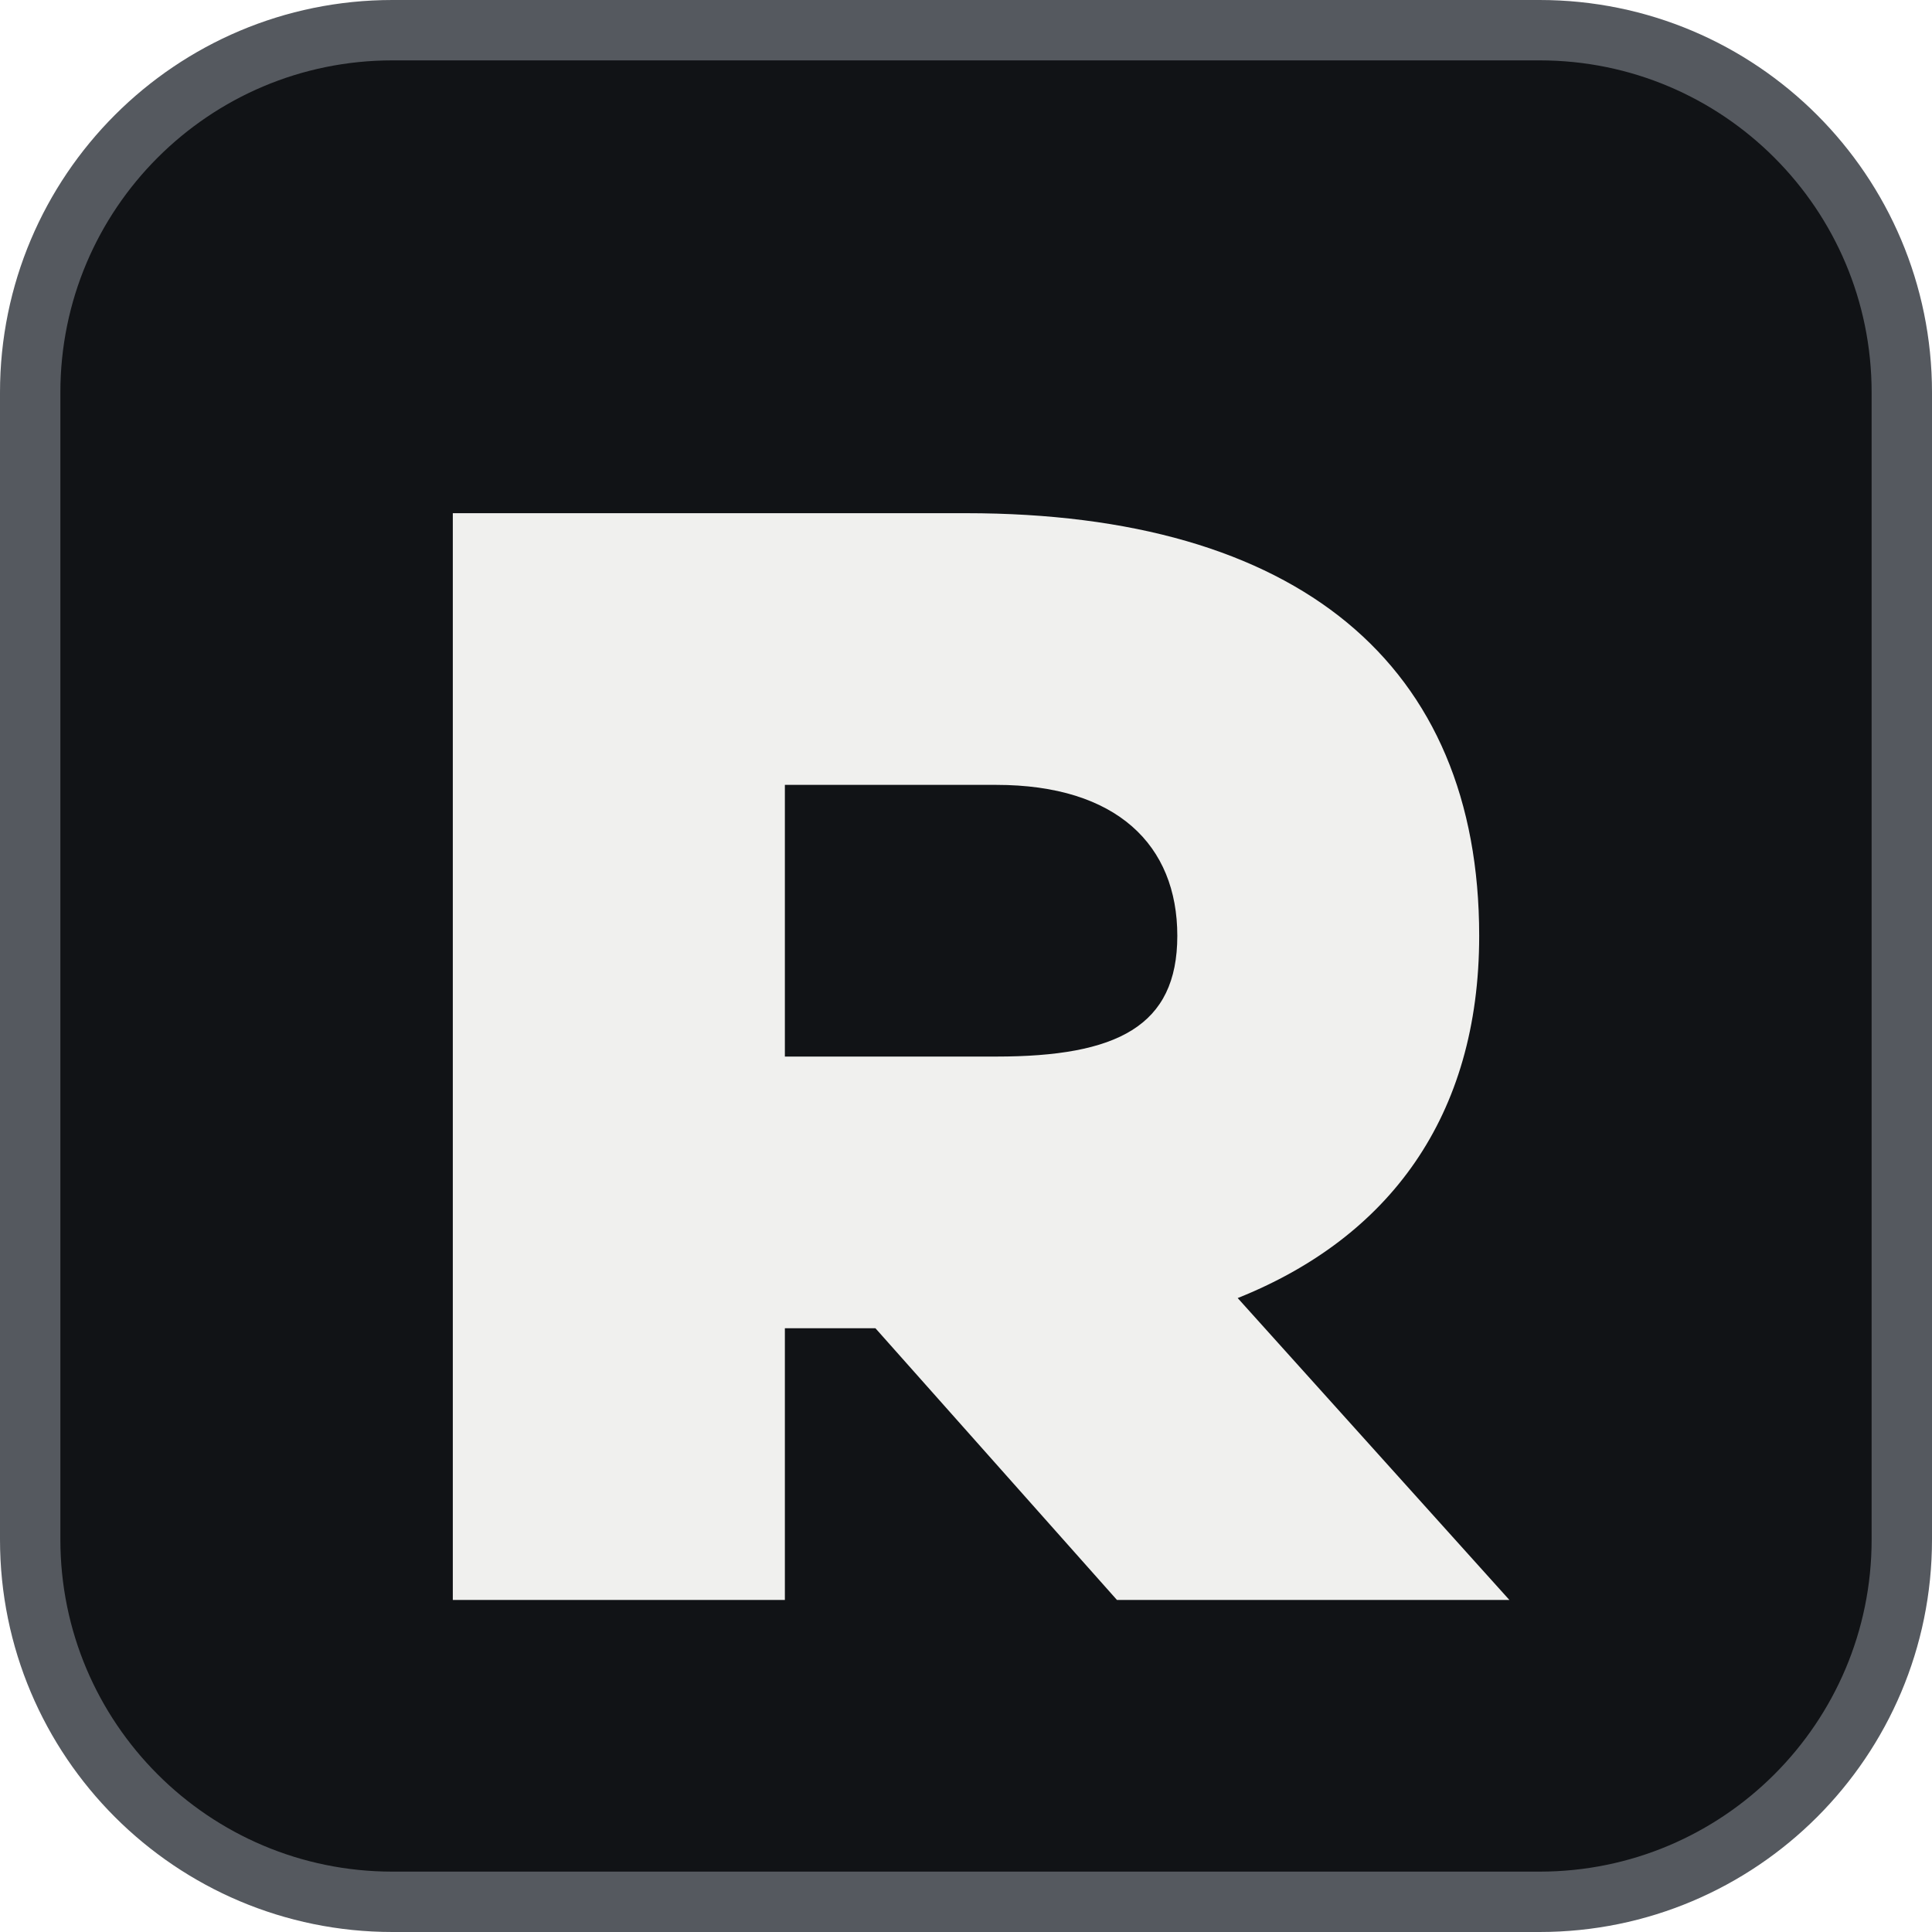
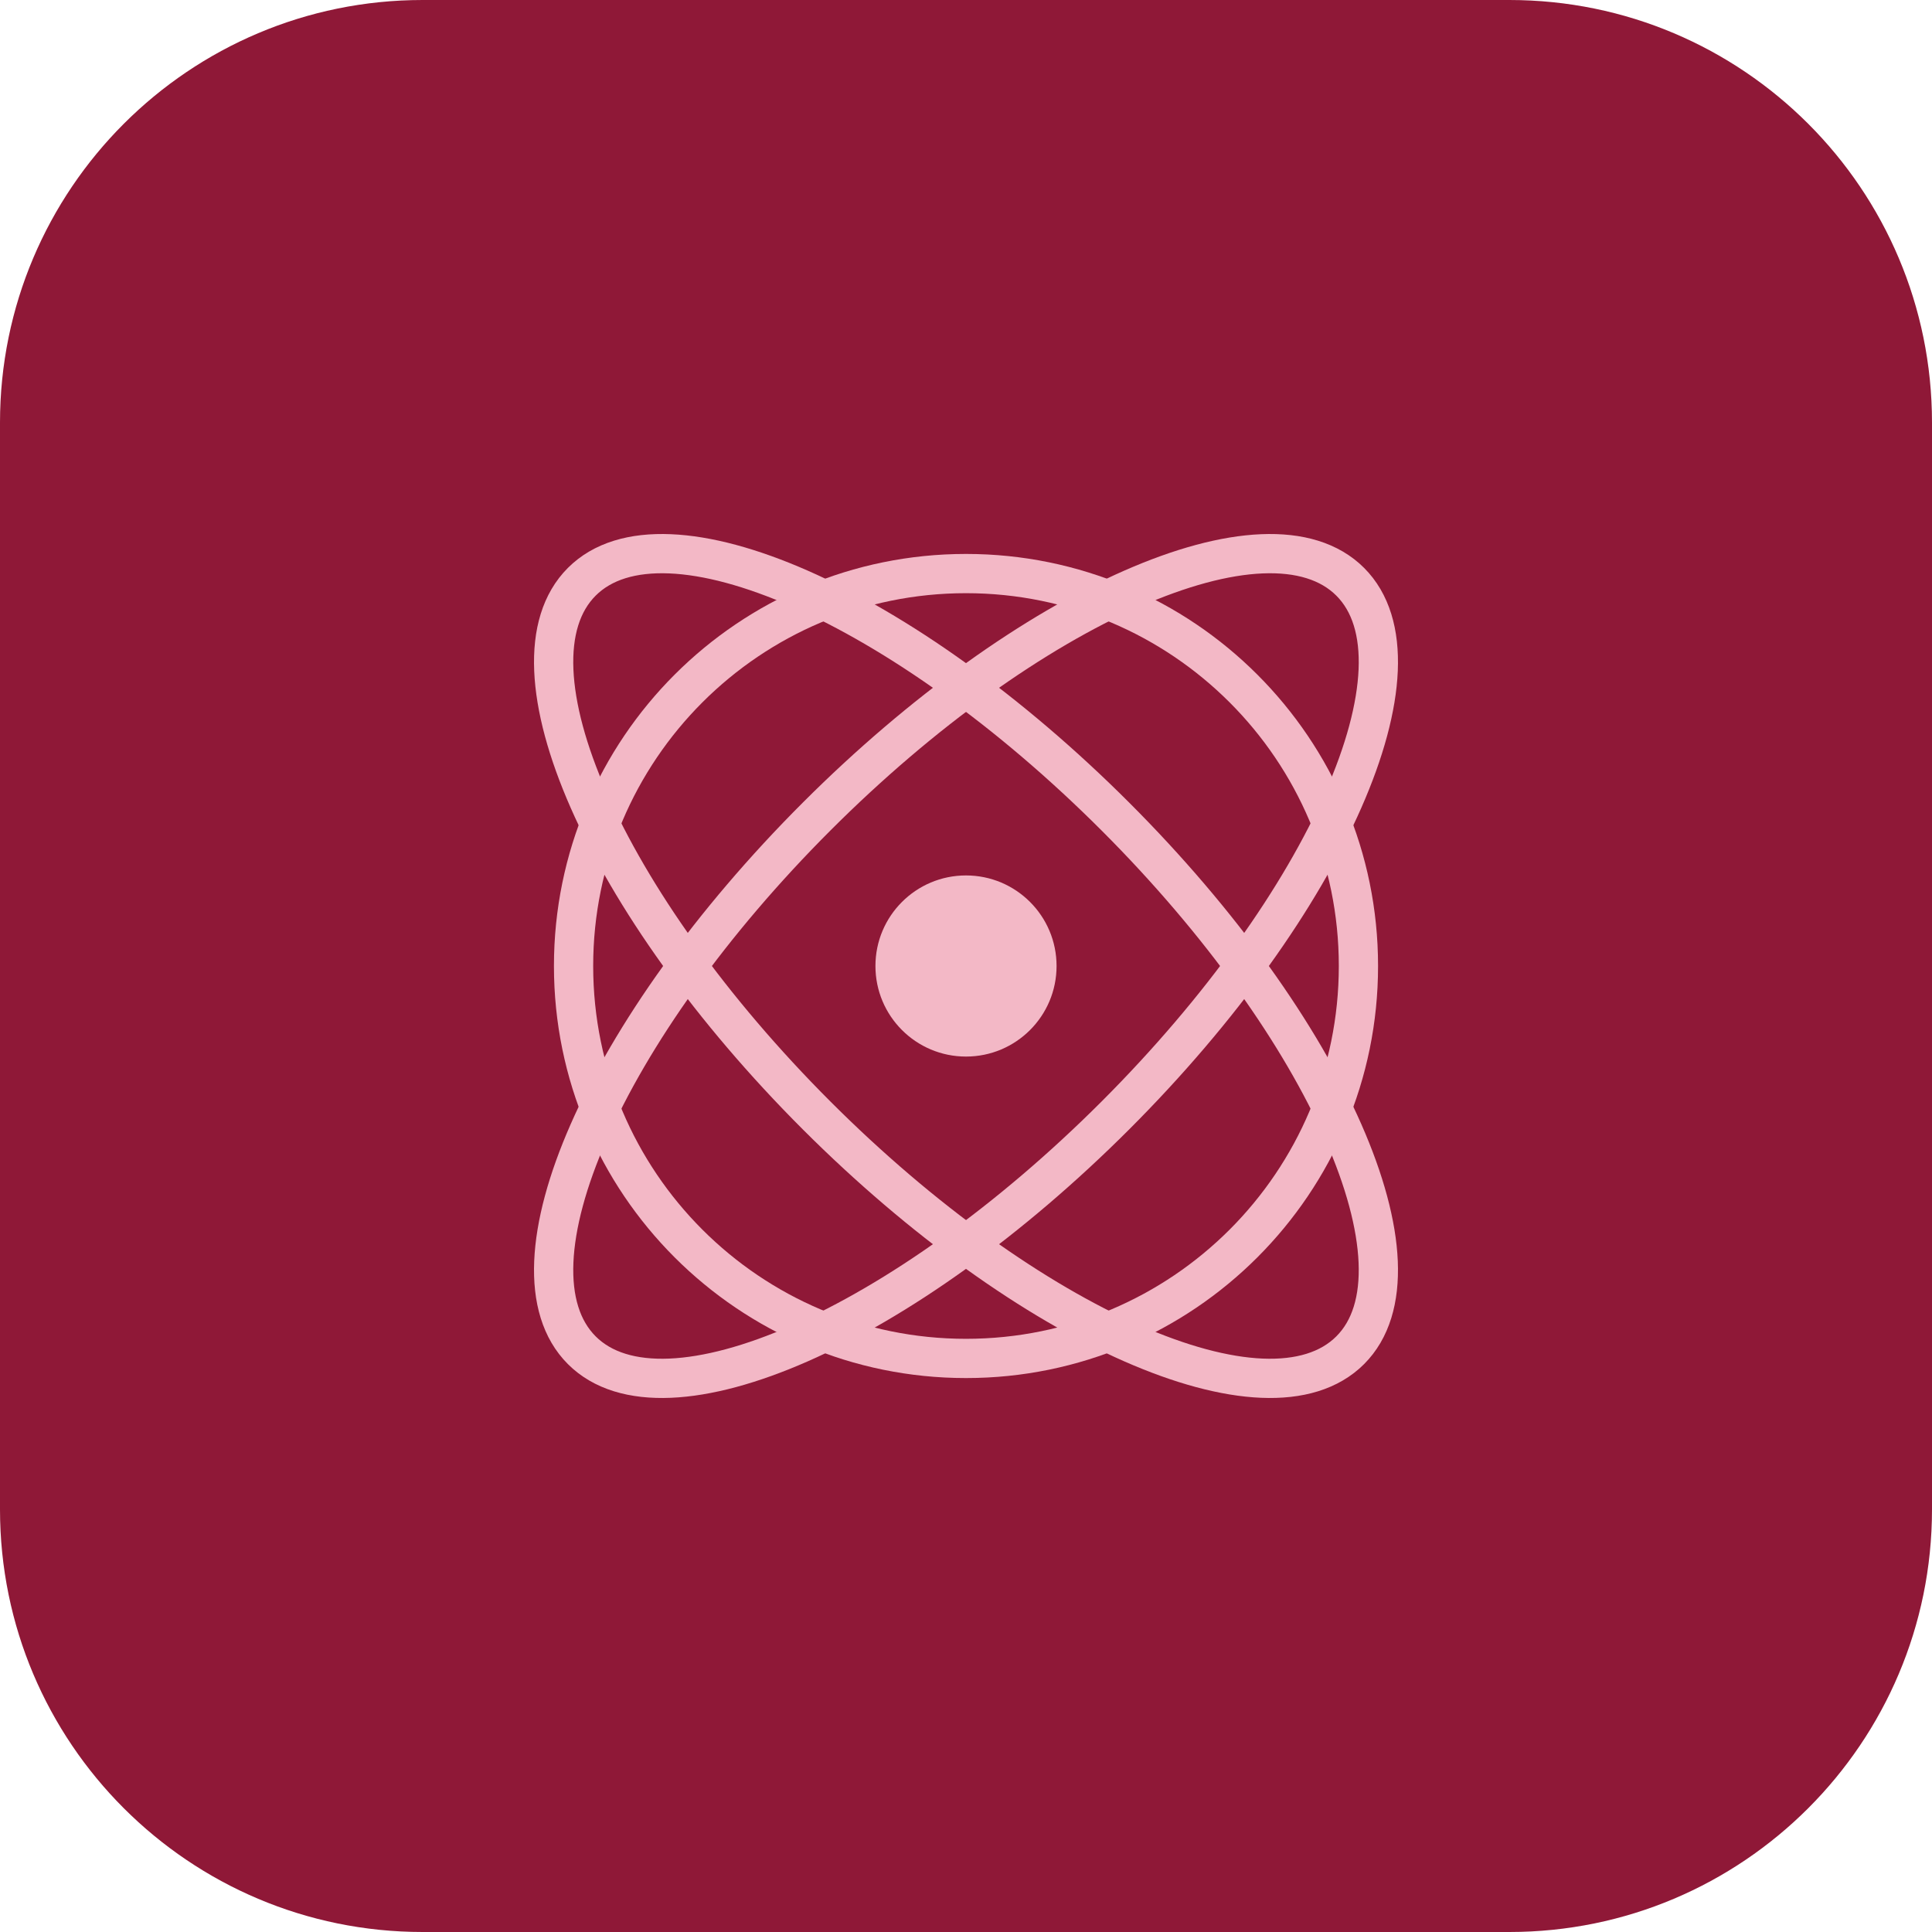
<svg xmlns="http://www.w3.org/2000/svg" viewBox="0 0 64 64">
-   <rect x="1" y="1" width="62" height="62" rx="12" fill="#111316" stroke="#55595f" stroke-width="2" />
-   <path d="M15 47V17h17c11 0 17 5 17 14 0 6-3 10-8 12l9 10H37l-8-9h-3v9H15zm11-21v9h7c4 0 6-1 6-4s-2-5-6-5z" fill="#f0f0ee" />
+   <rect width="64" height="64" rx="14" fill="#8f1837" />
+   <g transform="translate(12 12)" stroke="#f3b8c6" stroke-width="1.3" fill="none">
+     <circle cx="20" cy="20" r="13" />
+     <ellipse cx="20" cy="20" rx="7" ry="18" transform="rotate(45 20 20)" />
+     <ellipse cx="20" cy="20" rx="7" ry="18" transform="rotate(-45 20 20)" />
+     <circle cx="20" cy="20" r="3" fill="#f3b8c6" stroke="none" />
+   </g>
</svg>
